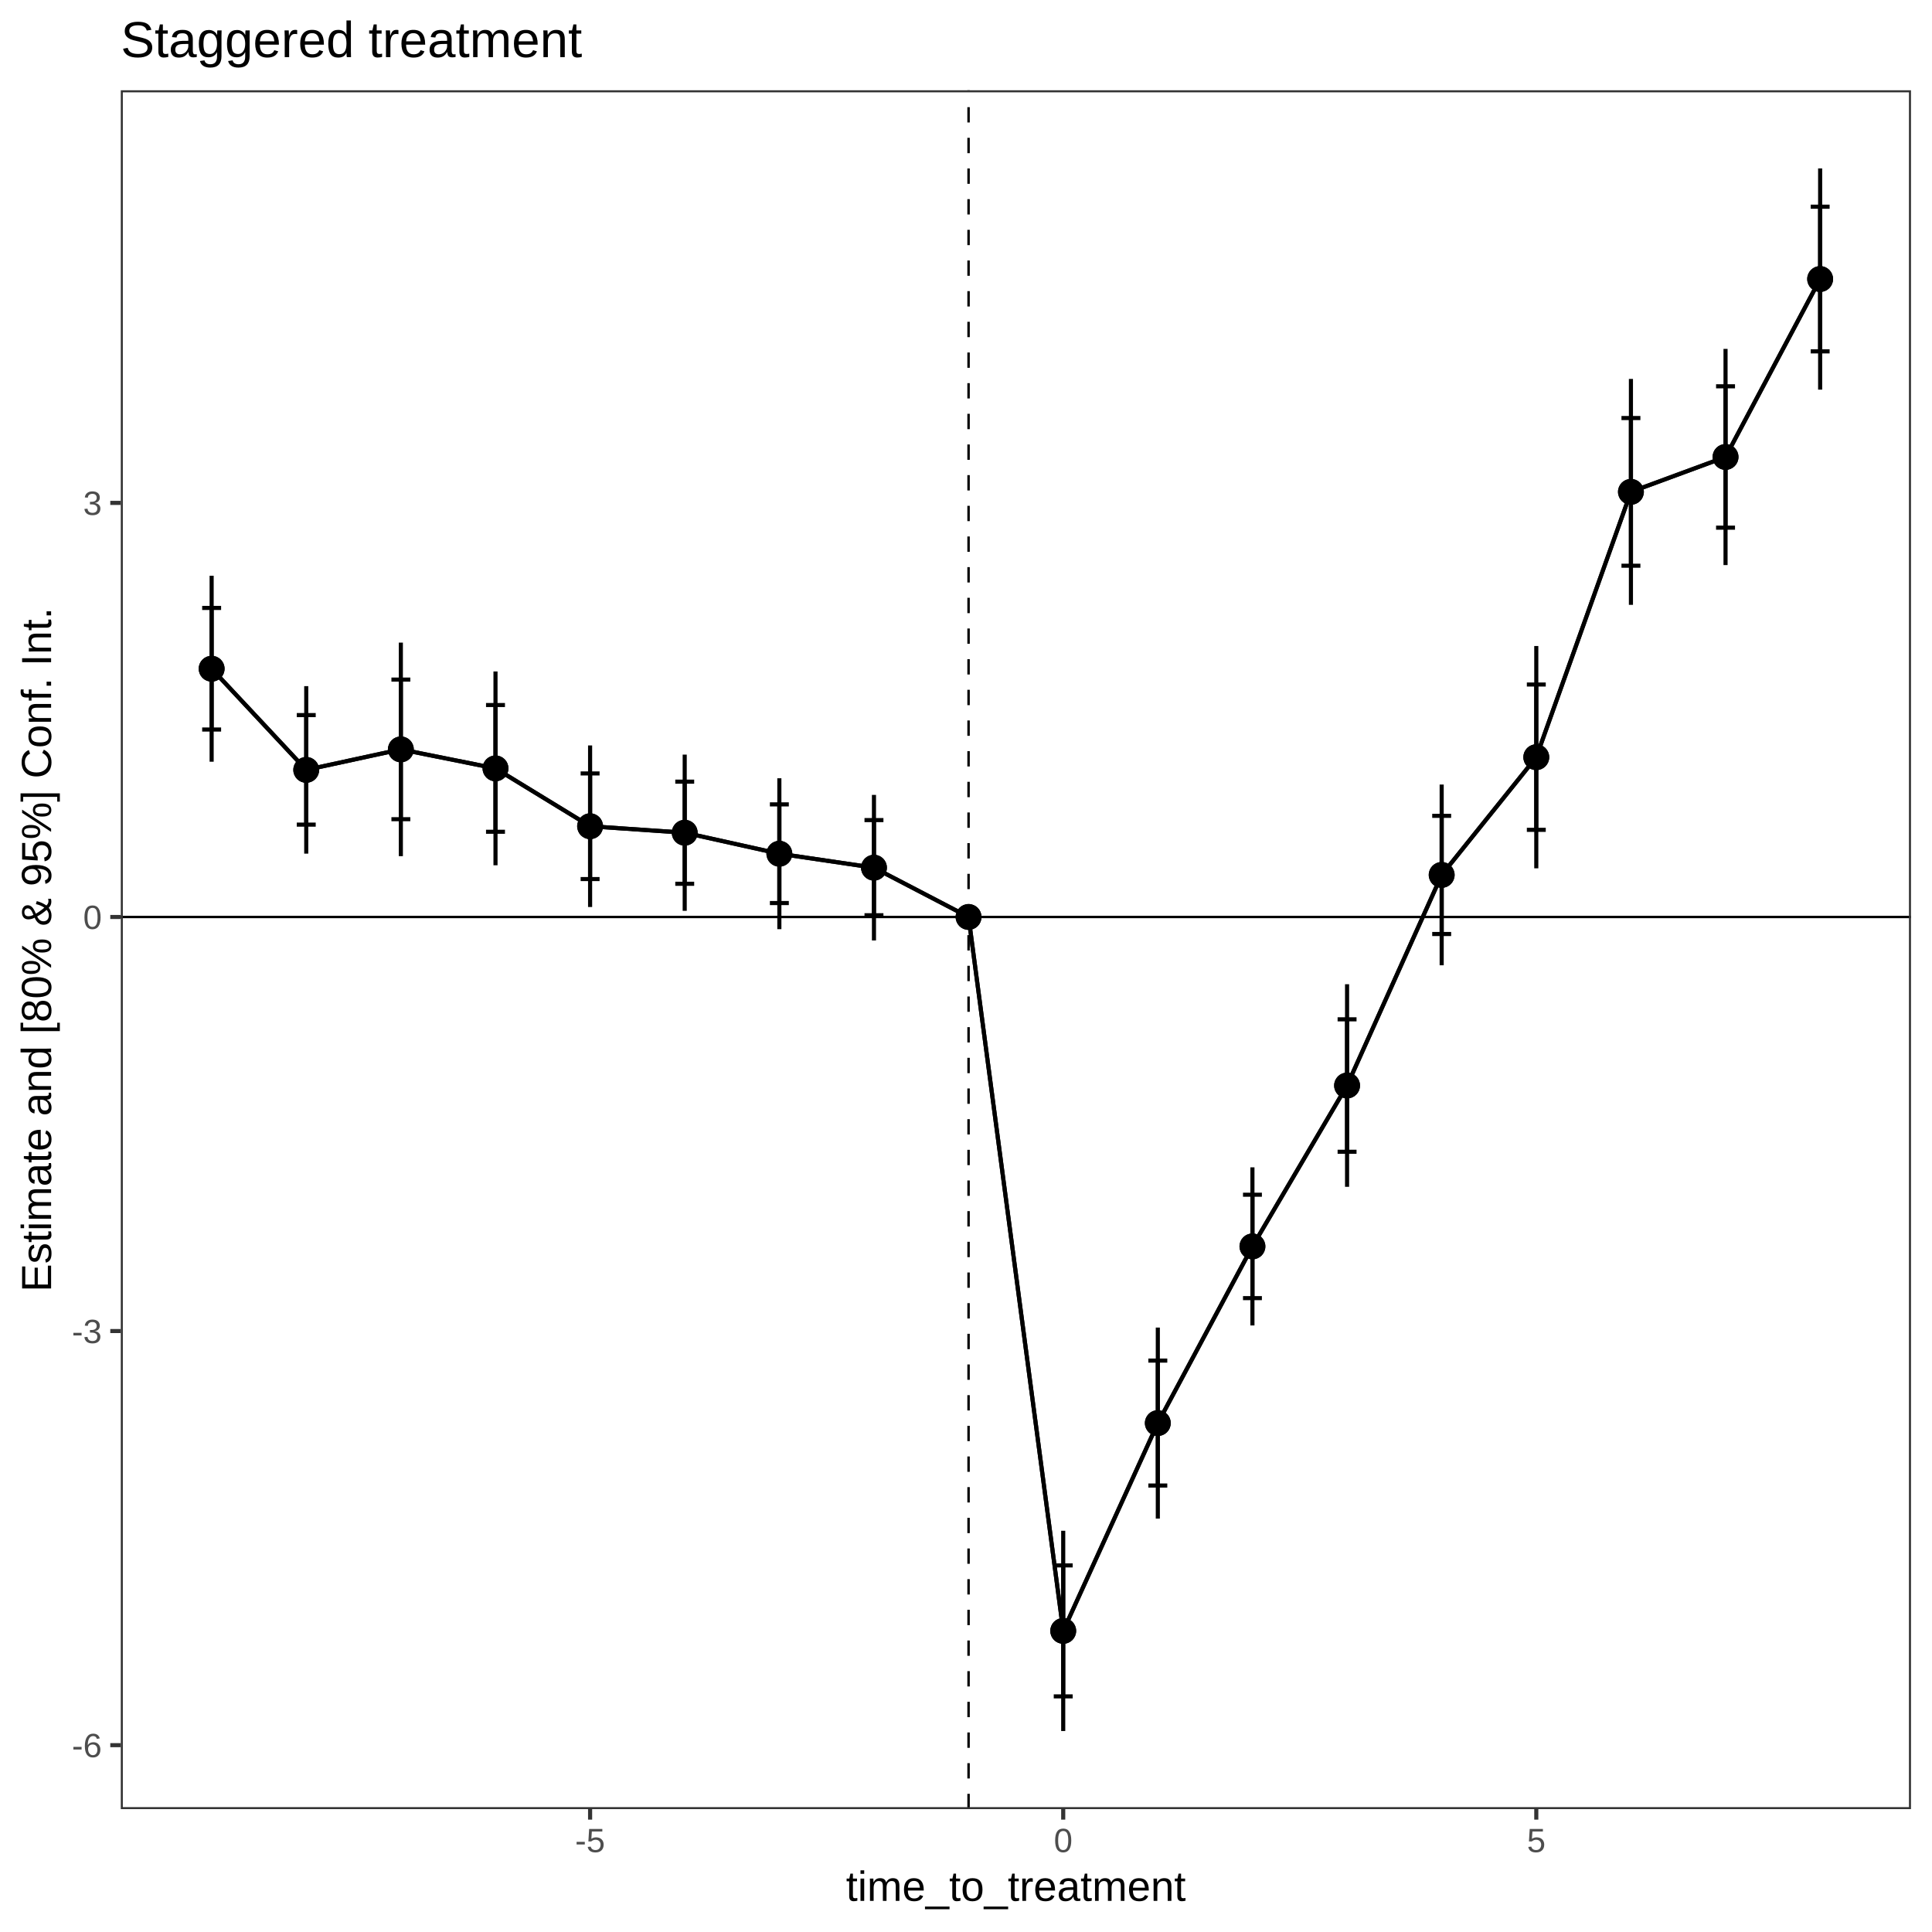
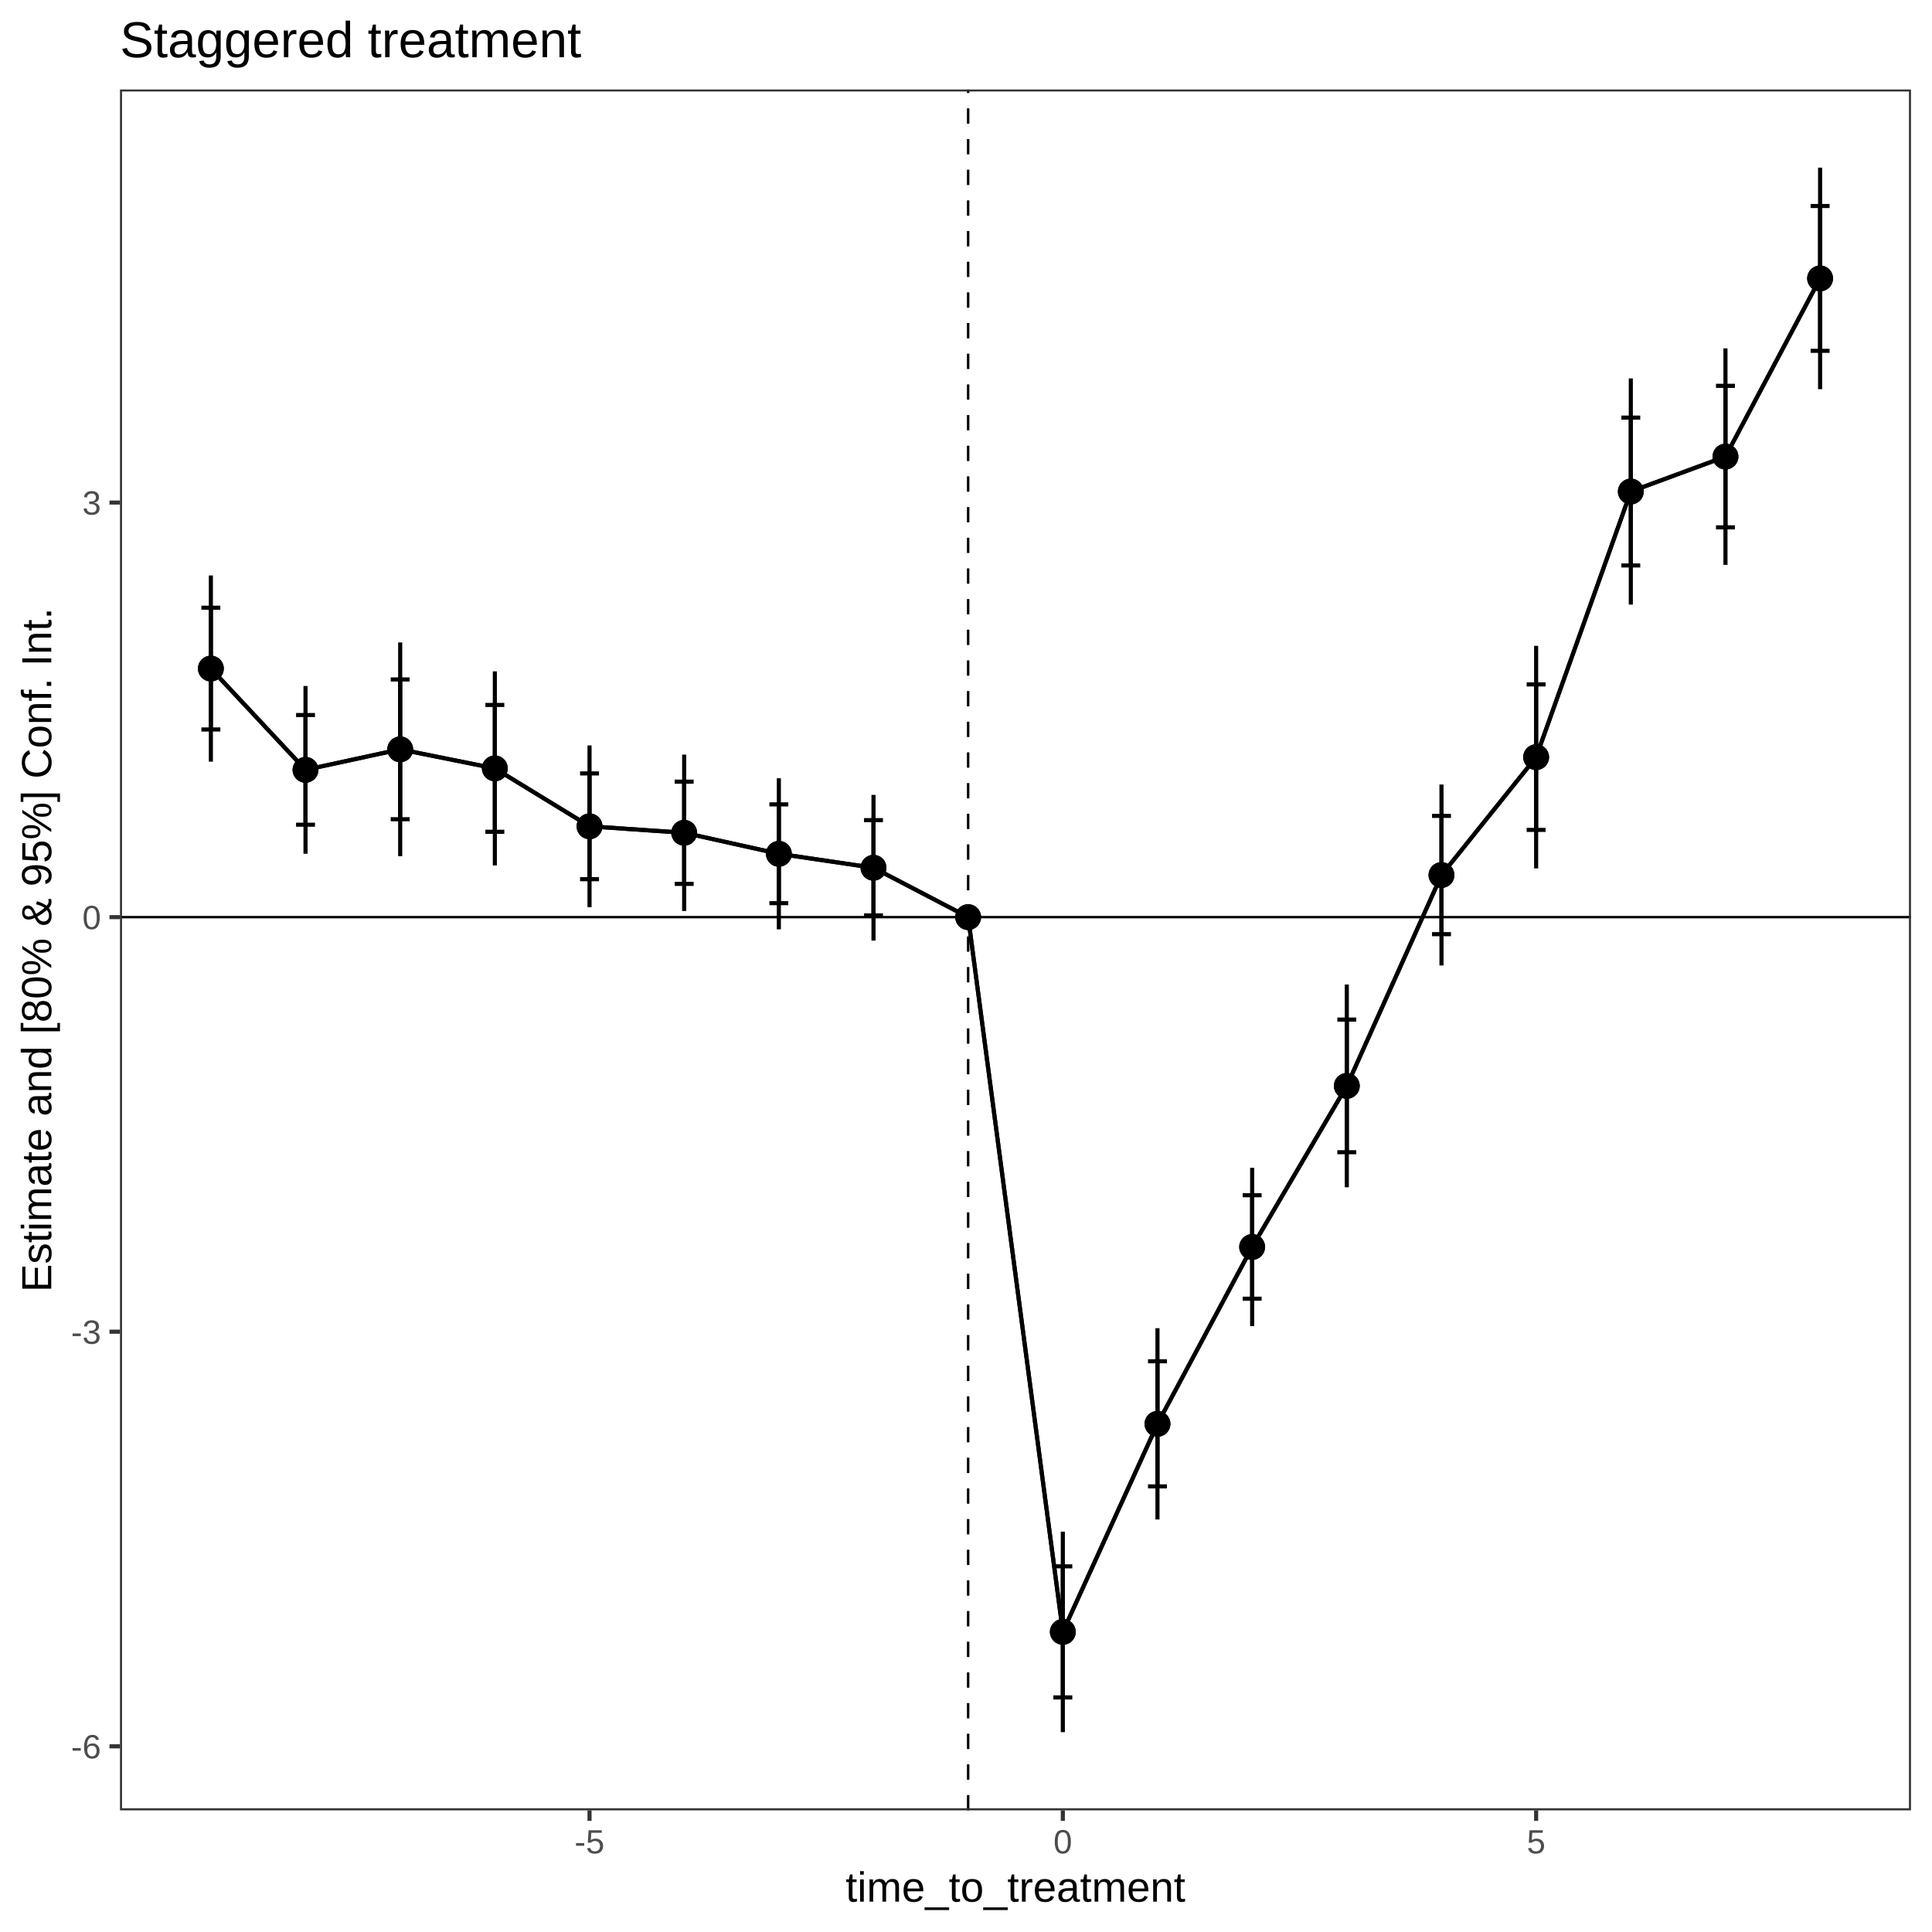
<svg xmlns="http://www.w3.org/2000/svg" class="svglite" width="504.00pt" height="504.00pt" viewBox="0 0 504.00 504.00">
  <defs>
    <style type="text/css">
    .svglite line, .svglite polyline, .svglite polygon, .svglite path, .svglite rect, .svglite circle {
      fill: none;
      stroke: #000000;
      stroke-linecap: round;
      stroke-linejoin: round;
      stroke-miterlimit: 10.00;
    }
    .svglite text {
      white-space: pre;
    }
  </style>
  </defs>
  <rect width="100%" height="100%" style="stroke: none; fill: #FFFFFF;" />
  <defs>
    <clipPath id="cpMC4wMHw1MDQuMDB8MC4wMHw1MDQuMDA=">
      <rect x="0.00" y="0.00" width="504.00" height="504.00" />
    </clipPath>
  </defs>
  <g clip-path="url(#cpMC4wMHw1MDQuMDB8MC4wMHw1MDQuMDA=)">
-     <rect x="0" y="0.00" width="504.00" height="504.00" style="stroke-width: 1.07; stroke: #FFFFFF; fill: #FFFFFF;" />
+     <rect x="0.00" y="-0" width="504.00" height="504.00" style="stroke-width: 1.07; stroke: #FFFFFF; fill: #FFFFFF;" />
  </g>
  <defs>
-     <clipPath id="cpMzEuNTF8NDk4LjUyfDIzLjU1fDQ3MS45NQ==">
-       <rect x="31.51" y="23.55" width="467.01" height="448.40" />
+     <clipPath id="cpMzEuMzB8NDk4LjUyfDIzLjM0fDQ3Mi4yNw==">
+       <rect x="31.30" y="23.34" width="467.22" height="448.93" />
    </clipPath>
  </defs>
-   <g clip-path="url(#cpMzEuNTF8NDk4LjUyfDIzLjU1fDQ3MS45NQ==)">
-     <rect x="31.51" y="23.55" width="467.01" height="448.40" style="stroke-width: 1.07; stroke: none; fill: #FFFFFF;" />
-     <line x1="252.67" y1="471.95" x2="252.67" y2="23.55" style="stroke-width: 0.64; stroke-dasharray: 4.00,4.00; stroke-linecap: butt;" />
-     <line x1="31.51" y1="239.21" x2="498.52" y2="239.21" style="stroke-width: 0.64; stroke-linecap: butt;" />
-     <line x1="55.21" y1="198.71" x2="55.21" y2="150.19" style="stroke-width: 1.07; stroke-linecap: butt;" />
-     <line x1="79.89" y1="222.69" x2="79.89" y2="178.99" style="stroke-width: 1.07; stroke-linecap: butt;" />
-     <line x1="104.57" y1="223.34" x2="104.57" y2="167.64" style="stroke-width: 1.07; stroke-linecap: butt;" />
-     <line x1="129.26" y1="225.73" x2="129.26" y2="175.17" style="stroke-width: 1.07; stroke-linecap: butt;" />
-     <line x1="153.94" y1="236.61" x2="153.94" y2="194.47" style="stroke-width: 1.07; stroke-linecap: butt;" />
-     <line x1="178.62" y1="237.60" x2="178.62" y2="196.86" style="stroke-width: 1.07; stroke-linecap: butt;" />
-     <line x1="203.31" y1="242.39" x2="203.31" y2="203.02" style="stroke-width: 1.07; stroke-linecap: butt;" />
-     <line x1="227.99" y1="245.33" x2="227.99" y2="207.36" style="stroke-width: 1.07; stroke-linecap: butt;" />
-     <line x1="252.67" y1="239.21" x2="252.67" y2="239.21" style="stroke-width: 1.07; stroke-linecap: butt;" />
-     <line x1="277.36" y1="451.57" x2="277.36" y2="399.33" style="stroke-width: 1.07; stroke-linecap: butt;" />
-     <line x1="302.04" y1="396.16" x2="302.04" y2="346.32" style="stroke-width: 1.07; stroke-linecap: butt;" />
-     <line x1="326.72" y1="345.77" x2="326.72" y2="304.53" style="stroke-width: 1.07; stroke-linecap: butt;" />
-     <line x1="351.41" y1="309.61" x2="351.41" y2="256.76" style="stroke-width: 1.07; stroke-linecap: butt;" />
-     <line x1="376.09" y1="251.81" x2="376.09" y2="204.67" style="stroke-width: 1.07; stroke-linecap: butt;" />
-     <line x1="400.77" y1="226.52" x2="400.77" y2="168.53" style="stroke-width: 1.07; stroke-linecap: butt;" />
-     <line x1="425.46" y1="157.78" x2="425.46" y2="98.85" style="stroke-width: 1.07; stroke-linecap: butt;" />
-     <line x1="450.14" y1="147.41" x2="450.14" y2="91.01" style="stroke-width: 1.07; stroke-linecap: butt;" />
-     <line x1="474.82" y1="101.64" x2="474.82" y2="43.93" style="stroke-width: 1.07; stroke-linecap: butt;" />
-     <polyline points="52.74,158.59 57.68,158.59 " style="stroke-width: 1.07; stroke-linecap: butt;" />
-     <polyline points="55.21,158.59 55.21,190.31 " style="stroke-width: 1.07; stroke-linecap: butt;" />
-     <polyline points="52.74,190.31 57.68,190.31 " style="stroke-width: 1.07; stroke-linecap: butt;" />
-     <polyline points="77.42,186.55 82.36,186.55 " style="stroke-width: 1.07; stroke-linecap: butt;" />
-     <polyline points="79.89,186.55 79.89,215.12 " style="stroke-width: 1.07; stroke-linecap: butt;" />
-     <polyline points="77.42,215.12 82.36,215.12 " style="stroke-width: 1.07; stroke-linecap: butt;" />
-     <polyline points="102.11,177.28 107.04,177.28 " style="stroke-width: 1.07; stroke-linecap: butt;" />
-     <polyline points="104.57,177.28 104.57,213.70 " style="stroke-width: 1.07; stroke-linecap: butt;" />
-     <polyline points="102.11,213.70 107.04,213.70 " style="stroke-width: 1.07; stroke-linecap: butt;" />
-     <polyline points="126.79,183.92 131.73,183.92 " style="stroke-width: 1.07; stroke-linecap: butt;" />
-     <polyline points="129.26,183.92 129.26,216.98 " style="stroke-width: 1.07; stroke-linecap: butt;" />
-     <polyline points="126.79,216.98 131.73,216.98 " style="stroke-width: 1.07; stroke-linecap: butt;" />
-     <polyline points="151.47,201.77 156.41,201.77 " style="stroke-width: 1.07; stroke-linecap: butt;" />
-     <polyline points="153.94,201.77 153.94,229.32 " style="stroke-width: 1.07; stroke-linecap: butt;" />
-     <polyline points="151.47,229.32 156.41,229.32 " style="stroke-width: 1.07; stroke-linecap: butt;" />
-     <polyline points="176.16,203.91 181.09,203.91 " style="stroke-width: 1.07; stroke-linecap: butt;" />
-     <polyline points="178.62,203.91 178.62,230.55 " style="stroke-width: 1.07; stroke-linecap: butt;" />
-     <polyline points="176.16,230.55 181.09,230.55 " style="stroke-width: 1.07; stroke-linecap: butt;" />
-     <polyline points="200.84,209.84 205.78,209.84 " style="stroke-width: 1.07; stroke-linecap: butt;" />
-     <polyline points="203.31,209.84 203.31,235.58 " style="stroke-width: 1.07; stroke-linecap: butt;" />
-     <polyline points="200.84,235.58 205.78,235.58 " style="stroke-width: 1.07; stroke-linecap: butt;" />
-     <polyline points="225.52,213.94 230.46,213.94 " style="stroke-width: 1.07; stroke-linecap: butt;" />
-     <polyline points="227.99,213.94 227.99,238.76 " style="stroke-width: 1.07; stroke-linecap: butt;" />
-     <polyline points="225.52,238.76 230.46,238.76 " style="stroke-width: 1.07; stroke-linecap: butt;" />
-     <polyline points="250.21,239.21 255.14,239.21 " style="stroke-width: 1.07; stroke-linecap: butt;" />
-     <polyline points="252.67,239.21 252.67,239.21 " style="stroke-width: 1.07; stroke-linecap: butt;" />
-     <polyline points="250.21,239.21 255.14,239.21 " style="stroke-width: 1.07; stroke-linecap: butt;" />
-     <polyline points="274.89,408.37 279.83,408.37 " style="stroke-width: 1.07; stroke-linecap: butt;" />
-     <polyline points="277.36,408.37 277.36,442.53 " style="stroke-width: 1.07; stroke-linecap: butt;" />
-     <polyline points="274.89,442.53 279.83,442.53 " style="stroke-width: 1.07; stroke-linecap: butt;" />
-     <polyline points="299.57,354.94 304.51,354.94 " style="stroke-width: 1.07; stroke-linecap: butt;" />
-     <polyline points="302.04,354.94 302.04,387.53 " style="stroke-width: 1.07; stroke-linecap: butt;" />
-     <polyline points="299.57,387.53 304.51,387.53 " style="stroke-width: 1.07; stroke-linecap: butt;" />
-     <polyline points="324.26,311.67 329.19,311.67 " style="stroke-width: 1.07; stroke-linecap: butt;" />
-     <polyline points="326.72,311.67 326.72,338.64 " style="stroke-width: 1.07; stroke-linecap: butt;" />
-     <polyline points="324.26,338.64 329.19,338.64 " style="stroke-width: 1.07; stroke-linecap: butt;" />
-     <polyline points="348.94,265.91 353.88,265.91 " style="stroke-width: 1.07; stroke-linecap: butt;" />
-     <polyline points="351.41,265.91 351.41,300.46 " style="stroke-width: 1.07; stroke-linecap: butt;" />
-     <polyline points="348.94,300.46 353.88,300.46 " style="stroke-width: 1.07; stroke-linecap: butt;" />
-     <polyline points="373.62,212.83 378.56,212.83 " style="stroke-width: 1.07; stroke-linecap: butt;" />
-     <polyline points="376.09,212.83 376.09,243.65 " style="stroke-width: 1.07; stroke-linecap: butt;" />
-     <polyline points="373.62,243.65 378.56,243.65 " style="stroke-width: 1.07; stroke-linecap: butt;" />
-     <polyline points="398.31,178.57 403.24,178.57 " style="stroke-width: 1.07; stroke-linecap: butt;" />
-     <polyline points="400.77,178.57 400.77,216.48 " style="stroke-width: 1.07; stroke-linecap: butt;" />
-     <polyline points="398.31,216.48 403.24,216.48 " style="stroke-width: 1.07; stroke-linecap: butt;" />
-     <polyline points="422.99,109.05 427.93,109.05 " style="stroke-width: 1.07; stroke-linecap: butt;" />
-     <polyline points="425.46,109.05 425.46,147.58 " style="stroke-width: 1.07; stroke-linecap: butt;" />
-     <polyline points="422.99,147.58 427.93,147.58 " style="stroke-width: 1.07; stroke-linecap: butt;" />
-     <polyline points="447.67,100.77 452.61,100.77 " style="stroke-width: 1.07; stroke-linecap: butt;" />
-     <polyline points="450.14,100.77 450.14,137.65 " style="stroke-width: 1.07; stroke-linecap: butt;" />
-     <polyline points="447.67,137.65 452.61,137.65 " style="stroke-width: 1.07; stroke-linecap: butt;" />
-     <polyline points="472.36,53.92 477.29,53.92 " style="stroke-width: 1.07; stroke-linecap: butt;" />
-     <polyline points="474.82,53.92 474.82,91.66 " style="stroke-width: 1.07; stroke-linecap: butt;" />
-     <polyline points="472.36,91.66 477.29,91.66 " style="stroke-width: 1.07; stroke-linecap: butt;" />
-     <polyline points="55.21,174.45 79.89,200.84 104.57,195.49 129.26,200.45 153.94,215.54 178.62,217.23 203.31,222.71 227.99,226.35 252.67,239.21 277.36,425.45 302.04,371.24 326.72,325.15 351.41,283.18 376.09,228.24 400.77,197.53 425.46,128.31 450.14,119.21 474.82,72.79 " style="stroke-width: 1.07; stroke-linecap: butt;" />
-     <polyline points="55.21,174.45 79.89,200.84 104.57,195.49 129.26,200.45 153.94,215.54 178.62,217.23 203.31,222.71 227.99,226.35 252.67,239.21 277.36,425.45 302.04,371.24 326.72,325.15 351.41,283.18 376.09,228.24 400.77,197.53 425.46,128.31 450.14,119.21 474.82,72.79 " style="stroke-width: 1.07; stroke-linecap: butt;" />
-     <circle cx="55.21" cy="174.45" r="3.02" style="stroke-width: 0.71; fill: #000000;" />
-     <circle cx="79.89" cy="200.84" r="3.02" style="stroke-width: 0.71; fill: #000000;" />
-     <circle cx="104.57" cy="195.49" r="3.02" style="stroke-width: 0.71; fill: #000000;" />
-     <circle cx="129.26" cy="200.45" r="3.02" style="stroke-width: 0.71; fill: #000000;" />
-     <circle cx="153.94" cy="215.54" r="3.02" style="stroke-width: 0.71; fill: #000000;" />
-     <circle cx="178.62" cy="217.23" r="3.02" style="stroke-width: 0.71; fill: #000000;" />
-     <circle cx="203.31" cy="222.71" r="3.02" style="stroke-width: 0.71; fill: #000000;" />
-     <circle cx="227.99" cy="226.35" r="3.02" style="stroke-width: 0.71; fill: #000000;" />
-     <circle cx="252.67" cy="239.21" r="3.02" style="stroke-width: 0.71; fill: #000000;" />
-     <circle cx="277.36" cy="425.45" r="3.02" style="stroke-width: 0.71; fill: #000000;" />
-     <circle cx="302.04" cy="371.24" r="3.02" style="stroke-width: 0.71; fill: #000000;" />
-     <circle cx="326.72" cy="325.15" r="3.02" style="stroke-width: 0.71; fill: #000000;" />
-     <circle cx="351.41" cy="283.18" r="3.02" style="stroke-width: 0.71; fill: #000000;" />
-     <circle cx="376.09" cy="228.24" r="3.02" style="stroke-width: 0.71; fill: #000000;" />
-     <circle cx="400.77" cy="197.53" r="3.02" style="stroke-width: 0.71; fill: #000000;" />
-     <circle cx="425.46" cy="128.31" r="3.02" style="stroke-width: 0.71; fill: #000000;" />
-     <circle cx="450.14" cy="119.21" r="3.02" style="stroke-width: 0.71; fill: #000000;" />
-     <circle cx="474.82" cy="72.79" r="3.02" style="stroke-width: 0.71; fill: #000000;" />
-     <circle cx="55.21" cy="174.45" r="3.02" style="stroke-width: 0.71; fill: #000000;" />
-     <circle cx="79.89" cy="200.84" r="3.02" style="stroke-width: 0.71; fill: #000000;" />
-     <circle cx="104.57" cy="195.49" r="3.02" style="stroke-width: 0.71; fill: #000000;" />
-     <circle cx="129.26" cy="200.45" r="3.02" style="stroke-width: 0.71; fill: #000000;" />
-     <circle cx="153.94" cy="215.54" r="3.02" style="stroke-width: 0.71; fill: #000000;" />
-     <circle cx="178.62" cy="217.23" r="3.02" style="stroke-width: 0.71; fill: #000000;" />
-     <circle cx="203.31" cy="222.71" r="3.02" style="stroke-width: 0.71; fill: #000000;" />
-     <circle cx="227.99" cy="226.35" r="3.02" style="stroke-width: 0.71; fill: #000000;" />
-     <circle cx="252.67" cy="239.21" r="3.02" style="stroke-width: 0.71; fill: #000000;" />
-     <circle cx="277.36" cy="425.45" r="3.02" style="stroke-width: 0.71; fill: #000000;" />
-     <circle cx="302.04" cy="371.24" r="3.02" style="stroke-width: 0.71; fill: #000000;" />
-     <circle cx="326.72" cy="325.15" r="3.02" style="stroke-width: 0.71; fill: #000000;" />
-     <circle cx="351.41" cy="283.18" r="3.02" style="stroke-width: 0.71; fill: #000000;" />
-     <circle cx="376.09" cy="228.24" r="3.02" style="stroke-width: 0.71; fill: #000000;" />
-     <circle cx="400.77" cy="197.53" r="3.02" style="stroke-width: 0.71; fill: #000000;" />
-     <circle cx="425.46" cy="128.31" r="3.02" style="stroke-width: 0.71; fill: #000000;" />
-     <circle cx="450.14" cy="119.21" r="3.02" style="stroke-width: 0.71; fill: #000000;" />
-     <circle cx="474.82" cy="72.79" r="3.02" style="stroke-width: 0.71; fill: #000000;" />
-     <rect x="31.51" y="23.55" width="467.01" height="448.40" style="stroke-width: 1.07; stroke: #333333;" />
+   <g clip-path="url(#cpMzEuMzB8NDk4LjUyfDIzLjM0fDQ3Mi4yNw==)">
+     <rect x="31.30" y="23.34" width="467.22" height="448.93" style="stroke-width: 1.07; stroke: none; fill: #FFFFFF;" />
+     <line x1="252.56" y1="472.27" x2="252.56" y2="23.34" style="stroke-width: 0.64; stroke-dasharray: 4.00,4.00; stroke-linecap: butt;" />
+     <line x1="31.30" y1="239.25" x2="498.52" y2="239.25" style="stroke-width: 0.64; stroke-linecap: butt;" />
+     <line x1="55.01" y1="198.70" x2="55.01" y2="150.12" style="stroke-width: 1.07; stroke-linecap: butt;" />
+     <line x1="79.70" y1="222.71" x2="79.70" y2="178.95" style="stroke-width: 1.07; stroke-linecap: butt;" />
+     <line x1="104.40" y1="223.36" x2="104.40" y2="167.59" style="stroke-width: 1.07; stroke-linecap: butt;" />
+     <line x1="129.09" y1="225.76" x2="129.09" y2="175.14" style="stroke-width: 1.07; stroke-linecap: butt;" />
+     <line x1="153.79" y1="236.65" x2="153.79" y2="194.46" style="stroke-width: 1.07; stroke-linecap: butt;" />
+     <line x1="178.48" y1="237.64" x2="178.48" y2="196.85" style="stroke-width: 1.07; stroke-linecap: butt;" />
+     <line x1="203.18" y1="242.43" x2="203.18" y2="203.02" style="stroke-width: 1.07; stroke-linecap: butt;" />
+     <line x1="227.87" y1="245.38" x2="227.87" y2="207.37" style="stroke-width: 1.07; stroke-linecap: butt;" />
+     <line x1="252.56" y1="239.25" x2="252.56" y2="239.25" style="stroke-width: 1.07; stroke-linecap: butt;" />
+     <line x1="277.26" y1="451.86" x2="277.26" y2="399.56" style="stroke-width: 1.07; stroke-linecap: butt;" />
+     <line x1="301.95" y1="396.39" x2="301.95" y2="346.49" style="stroke-width: 1.07; stroke-linecap: butt;" />
+     <line x1="326.65" y1="345.94" x2="326.65" y2="304.65" style="stroke-width: 1.07; stroke-linecap: butt;" />
+     <line x1="351.34" y1="309.73" x2="351.34" y2="256.82" style="stroke-width: 1.07; stroke-linecap: butt;" />
+     <line x1="376.04" y1="251.86" x2="376.04" y2="204.67" style="stroke-width: 1.07; stroke-linecap: butt;" />
+     <line x1="400.73" y1="226.54" x2="400.73" y2="168.49" style="stroke-width: 1.07; stroke-linecap: butt;" />
+     <line x1="425.43" y1="157.72" x2="425.43" y2="98.72" style="stroke-width: 1.07; stroke-linecap: butt;" />
+     <line x1="450.12" y1="147.35" x2="450.12" y2="90.88" style="stroke-width: 1.07; stroke-linecap: butt;" />
+     <line x1="474.81" y1="101.52" x2="474.81" y2="43.74" style="stroke-width: 1.07; stroke-linecap: butt;" />
+     <polyline points="52.54,158.53 57.48,158.53 " style="stroke-width: 1.07; stroke-linecap: butt;" />
+     <polyline points="55.01,158.53 55.01,190.30 " style="stroke-width: 1.07; stroke-linecap: butt;" />
+     <polyline points="52.54,190.30 57.48,190.30 " style="stroke-width: 1.07; stroke-linecap: butt;" />
+     <polyline points="77.23,186.53 82.17,186.53 " style="stroke-width: 1.07; stroke-linecap: butt;" />
+     <polyline points="79.70,186.53 79.70,215.14 " style="stroke-width: 1.07; stroke-linecap: butt;" />
+     <polyline points="77.23,215.14 82.17,215.14 " style="stroke-width: 1.07; stroke-linecap: butt;" />
+     <polyline points="101.93,177.25 106.87,177.25 " style="stroke-width: 1.07; stroke-linecap: butt;" />
+     <polyline points="104.40,177.25 104.40,213.71 " style="stroke-width: 1.07; stroke-linecap: butt;" />
+     <polyline points="101.93,213.71 106.87,213.71 " style="stroke-width: 1.07; stroke-linecap: butt;" />
+     <polyline points="126.62,183.90 131.56,183.90 " style="stroke-width: 1.07; stroke-linecap: butt;" />
+     <polyline points="129.09,183.90 129.09,216.99 " style="stroke-width: 1.07; stroke-linecap: butt;" />
+     <polyline points="126.62,216.99 131.56,216.99 " style="stroke-width: 1.07; stroke-linecap: butt;" />
+     <polyline points="151.32,201.76 156.26,201.76 " style="stroke-width: 1.07; stroke-linecap: butt;" />
+     <polyline points="153.79,201.76 153.79,229.35 " style="stroke-width: 1.07; stroke-linecap: butt;" />
+     <polyline points="151.32,229.35 156.26,229.35 " style="stroke-width: 1.07; stroke-linecap: butt;" />
+     <polyline points="176.01,203.91 180.95,203.91 " style="stroke-width: 1.07; stroke-linecap: butt;" />
+     <polyline points="178.48,203.91 178.48,230.58 " style="stroke-width: 1.07; stroke-linecap: butt;" />
+     <polyline points="176.01,230.58 180.95,230.58 " style="stroke-width: 1.07; stroke-linecap: butt;" />
+     <polyline points="200.71,209.84 205.64,209.84 " style="stroke-width: 1.07; stroke-linecap: butt;" />
+     <polyline points="203.18,209.84 203.18,235.61 " style="stroke-width: 1.07; stroke-linecap: butt;" />
+     <polyline points="200.71,235.61 205.64,235.61 " style="stroke-width: 1.07; stroke-linecap: butt;" />
+     <polyline points="225.40,213.95 230.34,213.95 " style="stroke-width: 1.07; stroke-linecap: butt;" />
+     <polyline points="227.87,213.95 227.87,238.80 " style="stroke-width: 1.07; stroke-linecap: butt;" />
+     <polyline points="225.40,238.80 230.34,238.80 " style="stroke-width: 1.07; stroke-linecap: butt;" />
+     <polyline points="250.09,239.25 255.03,239.25 " style="stroke-width: 1.07; stroke-linecap: butt;" />
+     <polyline points="252.56,239.25 252.56,239.25 " style="stroke-width: 1.07; stroke-linecap: butt;" />
+     <polyline points="250.09,239.25 255.03,239.25 " style="stroke-width: 1.07; stroke-linecap: butt;" />
+     <polyline points="274.79,408.61 279.73,408.61 " style="stroke-width: 1.07; stroke-linecap: butt;" />
+     <polyline points="277.26,408.61 277.26,442.81 " style="stroke-width: 1.07; stroke-linecap: butt;" />
+     <polyline points="274.79,442.81 279.73,442.81 " style="stroke-width: 1.07; stroke-linecap: butt;" />
+     <polyline points="299.48,355.12 304.42,355.12 " style="stroke-width: 1.07; stroke-linecap: butt;" />
+     <polyline points="301.95,355.12 301.95,387.75 " style="stroke-width: 1.07; stroke-linecap: butt;" />
+     <polyline points="299.48,387.75 304.42,387.75 " style="stroke-width: 1.07; stroke-linecap: butt;" />
+     <polyline points="324.18,311.80 329.12,311.80 " style="stroke-width: 1.07; stroke-linecap: butt;" />
+     <polyline points="326.65,311.80 326.65,338.79 " style="stroke-width: 1.07; stroke-linecap: butt;" />
+     <polyline points="324.18,338.79 329.12,338.79 " style="stroke-width: 1.07; stroke-linecap: butt;" />
+     <polyline points="348.87,265.98 353.81,265.98 " style="stroke-width: 1.07; stroke-linecap: butt;" />
+     <polyline points="351.34,265.98 351.34,300.58 " style="stroke-width: 1.07; stroke-linecap: butt;" />
+     <polyline points="348.87,300.58 353.81,300.58 " style="stroke-width: 1.07; stroke-linecap: butt;" />
+     <polyline points="373.57,212.84 378.51,212.84 " style="stroke-width: 1.07; stroke-linecap: butt;" />
+     <polyline points="376.04,212.84 376.04,243.69 " style="stroke-width: 1.07; stroke-linecap: butt;" />
+     <polyline points="373.57,243.69 378.51,243.69 " style="stroke-width: 1.07; stroke-linecap: butt;" />
+     <polyline points="398.26,178.54 403.20,178.54 " style="stroke-width: 1.07; stroke-linecap: butt;" />
+     <polyline points="400.73,178.54 400.73,216.50 " style="stroke-width: 1.07; stroke-linecap: butt;" />
+     <polyline points="398.26,216.50 403.20,216.50 " style="stroke-width: 1.07; stroke-linecap: butt;" />
+     <polyline points="422.96,108.94 427.89,108.94 " style="stroke-width: 1.07; stroke-linecap: butt;" />
+     <polyline points="425.43,108.94 425.43,147.51 " style="stroke-width: 1.07; stroke-linecap: butt;" />
+     <polyline points="422.96,147.51 427.89,147.51 " style="stroke-width: 1.07; stroke-linecap: butt;" />
+     <polyline points="447.65,100.65 452.59,100.65 " style="stroke-width: 1.07; stroke-linecap: butt;" />
+     <polyline points="450.12,100.65 450.12,137.57 " style="stroke-width: 1.07; stroke-linecap: butt;" />
+     <polyline points="447.65,137.57 452.59,137.57 " style="stroke-width: 1.07; stroke-linecap: butt;" />
+     <polyline points="472.34,53.74 477.28,53.74 " style="stroke-width: 1.07; stroke-linecap: butt;" />
+     <polyline points="474.81,53.74 474.81,91.52 " style="stroke-width: 1.07; stroke-linecap: butt;" />
+     <polyline points="472.34,91.52 477.28,91.52 " style="stroke-width: 1.07; stroke-linecap: butt;" />
+     <polyline points="55.01,174.41 79.70,200.83 104.40,195.48 129.09,200.45 153.79,215.56 178.48,217.25 203.18,222.73 227.87,226.37 252.56,239.25 277.26,425.71 301.95,371.44 326.65,325.30 351.34,283.28 376.04,228.27 400.73,197.52 425.43,128.22 450.12,119.11 474.81,72.63 " style="stroke-width: 1.07; stroke-linecap: butt;" />
+     <polyline points="55.01,174.41 79.70,200.83 104.40,195.48 129.09,200.45 153.79,215.56 178.48,217.25 203.18,222.73 227.87,226.37 252.56,239.25 277.26,425.71 301.95,371.44 326.65,325.30 351.34,283.28 376.04,228.27 400.73,197.52 425.43,128.22 450.12,119.11 474.81,72.63 " style="stroke-width: 1.07; stroke-linecap: butt;" />
+     <circle cx="55.01" cy="174.41" r="3.02" style="stroke-width: 0.71; fill: #000000;" />
+     <circle cx="79.70" cy="200.83" r="3.02" style="stroke-width: 0.71; fill: #000000;" />
+     <circle cx="104.40" cy="195.48" r="3.02" style="stroke-width: 0.71; fill: #000000;" />
+     <circle cx="129.09" cy="200.45" r="3.02" style="stroke-width: 0.71; fill: #000000;" />
+     <circle cx="153.79" cy="215.56" r="3.02" style="stroke-width: 0.71; fill: #000000;" />
+     <circle cx="178.48" cy="217.25" r="3.02" style="stroke-width: 0.71; fill: #000000;" />
+     <circle cx="203.18" cy="222.73" r="3.02" style="stroke-width: 0.71; fill: #000000;" />
+     <circle cx="227.87" cy="226.37" r="3.02" style="stroke-width: 0.71; fill: #000000;" />
+     <circle cx="252.56" cy="239.25" r="3.02" style="stroke-width: 0.71; fill: #000000;" />
+     <circle cx="277.26" cy="425.71" r="3.02" style="stroke-width: 0.71; fill: #000000;" />
+     <circle cx="301.95" cy="371.44" r="3.02" style="stroke-width: 0.71; fill: #000000;" />
+     <circle cx="326.65" cy="325.30" r="3.02" style="stroke-width: 0.71; fill: #000000;" />
+     <circle cx="351.34" cy="283.28" r="3.02" style="stroke-width: 0.71; fill: #000000;" />
+     <circle cx="376.04" cy="228.27" r="3.02" style="stroke-width: 0.71; fill: #000000;" />
+     <circle cx="400.73" cy="197.52" r="3.02" style="stroke-width: 0.71; fill: #000000;" />
+     <circle cx="425.43" cy="128.22" r="3.02" style="stroke-width: 0.71; fill: #000000;" />
+     <circle cx="450.12" cy="119.11" r="3.02" style="stroke-width: 0.71; fill: #000000;" />
+     <circle cx="474.81" cy="72.63" r="3.02" style="stroke-width: 0.71; fill: #000000;" />
+     <circle cx="55.01" cy="174.41" r="3.02" style="stroke-width: 0.71; fill: #000000;" />
+     <circle cx="79.70" cy="200.83" r="3.02" style="stroke-width: 0.71; fill: #000000;" />
+     <circle cx="104.40" cy="195.48" r="3.02" style="stroke-width: 0.71; fill: #000000;" />
+     <circle cx="129.09" cy="200.45" r="3.02" style="stroke-width: 0.71; fill: #000000;" />
+     <circle cx="153.79" cy="215.56" r="3.02" style="stroke-width: 0.71; fill: #000000;" />
+     <circle cx="178.48" cy="217.25" r="3.02" style="stroke-width: 0.71; fill: #000000;" />
+     <circle cx="203.18" cy="222.73" r="3.02" style="stroke-width: 0.71; fill: #000000;" />
+     <circle cx="227.87" cy="226.37" r="3.02" style="stroke-width: 0.71; fill: #000000;" />
+     <circle cx="252.56" cy="239.25" r="3.02" style="stroke-width: 0.71; fill: #000000;" />
+     <circle cx="277.26" cy="425.71" r="3.02" style="stroke-width: 0.71; fill: #000000;" />
+     <circle cx="301.95" cy="371.44" r="3.02" style="stroke-width: 0.71; fill: #000000;" />
+     <circle cx="326.65" cy="325.30" r="3.02" style="stroke-width: 0.71; fill: #000000;" />
+     <circle cx="351.34" cy="283.28" r="3.02" style="stroke-width: 0.71; fill: #000000;" />
+     <circle cx="376.04" cy="228.27" r="3.02" style="stroke-width: 0.71; fill: #000000;" />
+     <circle cx="400.73" cy="197.52" r="3.02" style="stroke-width: 0.71; fill: #000000;" />
+     <circle cx="425.43" cy="128.22" r="3.02" style="stroke-width: 0.71; fill: #000000;" />
+     <circle cx="450.12" cy="119.11" r="3.02" style="stroke-width: 0.71; fill: #000000;" />
+     <circle cx="474.81" cy="72.63" r="3.02" style="stroke-width: 0.71; fill: #000000;" />
+     <rect x="31.30" y="23.34" width="467.22" height="448.93" style="stroke-width: 1.07; stroke: #333333;" />
  </g>
  <g clip-path="url(#cpMC4wMHw1MDQuMDB8MC4wMHw1MDQuMDA=)">
-     <text x="26.58" y="458.40" text-anchor="end" style="font-size: 8.80px;fill: #4D4D4D; font-family: &quot;Arial&quot;;" textLength="7.86px" lengthAdjust="spacingAndGlyphs">-6</text>
-     <text x="26.58" y="350.38" text-anchor="end" style="font-size: 8.80px;fill: #4D4D4D; font-family: &quot;Arial&quot;;" textLength="7.86px" lengthAdjust="spacingAndGlyphs">-3</text>
-     <text x="26.58" y="242.35" text-anchor="end" style="font-size: 8.80px;fill: #4D4D4D; font-family: &quot;Arial&quot;;" textLength="5.03px" lengthAdjust="spacingAndGlyphs">0</text>
-     <text x="26.58" y="134.33" text-anchor="end" style="font-size: 8.80px;fill: #4D4D4D; font-family: &quot;Arial&quot;;" textLength="5.03px" lengthAdjust="spacingAndGlyphs">3</text>
-     <polyline points="28.77,455.26 31.51,455.26 " style="stroke-width: 1.07; stroke: #333333; stroke-linecap: butt;" />
-     <polyline points="28.77,347.23 31.51,347.23 " style="stroke-width: 1.07; stroke: #333333; stroke-linecap: butt;" />
-     <polyline points="28.77,239.21 31.51,239.21 " style="stroke-width: 1.07; stroke: #333333; stroke-linecap: butt;" />
-     <polyline points="28.77,131.19 31.51,131.19 " style="stroke-width: 1.07; stroke: #333333; stroke-linecap: butt;" />
-     <polyline points="153.94,474.69 153.94,471.95 " style="stroke-width: 1.07; stroke: #333333; stroke-linecap: butt;" />
-     <polyline points="277.36,474.69 277.36,471.95 " style="stroke-width: 1.07; stroke: #333333; stroke-linecap: butt;" />
-     <polyline points="400.77,474.69 400.77,471.95 " style="stroke-width: 1.07; stroke: #333333; stroke-linecap: butt;" />
-     <text x="153.94" y="483.17" text-anchor="middle" style="font-size: 8.80px;fill: #4D4D4D; font-family: &quot;Arial&quot;;" textLength="7.86px" lengthAdjust="spacingAndGlyphs">-5</text>
-     <text x="277.36" y="483.17" text-anchor="middle" style="font-size: 8.80px;fill: #4D4D4D; font-family: &quot;Arial&quot;;" textLength="5.03px" lengthAdjust="spacingAndGlyphs">0</text>
-     <text x="400.77" y="483.17" text-anchor="middle" style="font-size: 8.80px;fill: #4D4D4D; font-family: &quot;Arial&quot;;" textLength="5.03px" lengthAdjust="spacingAndGlyphs">5</text>
-     <text x="265.02" y="495.88" text-anchor="middle" style="font-size: 11.00px; font-family: &quot;Arial&quot;;" textLength="95.83px" lengthAdjust="spacingAndGlyphs">time_to_treatment</text>
-     <text transform="translate(13.33,247.75) rotate(-90)" text-anchor="middle" style="font-size: 11.00px; font-family: &quot;Arial&quot;;" textLength="185.08px" lengthAdjust="spacingAndGlyphs">Estimate and [80% &amp; 95%] Conf. Int.</text>
-     <text x="31.51" y="14.90" style="font-size: 13.20px; font-family: &quot;Arial&quot;;" textLength="129.99px" lengthAdjust="spacingAndGlyphs">Staggered treatment</text>
+     <text x="26.37" y="458.71" text-anchor="end" style="font-size: 8.80px;fill: #4D4D4D; font-family: &quot;Arial&quot;;" textLength="7.83px" lengthAdjust="spacingAndGlyphs">-6</text>
+     <text x="26.37" y="350.56" text-anchor="end" style="font-size: 8.80px;fill: #4D4D4D; font-family: &quot;Arial&quot;;" textLength="7.83px" lengthAdjust="spacingAndGlyphs">-3</text>
+     <text x="26.37" y="242.40" text-anchor="end" style="font-size: 8.80px;fill: #4D4D4D; font-family: &quot;Arial&quot;;" textLength="4.90px" lengthAdjust="spacingAndGlyphs">0</text>
+     <text x="26.37" y="134.25" text-anchor="end" style="font-size: 8.80px;fill: #4D4D4D; font-family: &quot;Arial&quot;;" textLength="4.90px" lengthAdjust="spacingAndGlyphs">3</text>
+     <polyline points="28.56,455.56 31.30,455.56 " style="stroke-width: 1.07; stroke: #333333; stroke-linecap: butt;" />
+     <polyline points="28.56,347.40 31.30,347.40 " style="stroke-width: 1.07; stroke: #333333; stroke-linecap: butt;" />
+     <polyline points="28.56,239.25 31.30,239.25 " style="stroke-width: 1.07; stroke: #333333; stroke-linecap: butt;" />
+     <polyline points="28.56,131.10 31.30,131.10 " style="stroke-width: 1.07; stroke: #333333; stroke-linecap: butt;" />
+     <polyline points="153.79,475.01 153.79,472.27 " style="stroke-width: 1.07; stroke: #333333; stroke-linecap: butt;" />
+     <polyline points="277.26,475.01 277.26,472.27 " style="stroke-width: 1.07; stroke: #333333; stroke-linecap: butt;" />
+     <polyline points="400.73,475.01 400.73,472.27 " style="stroke-width: 1.07; stroke: #333333; stroke-linecap: butt;" />
+     <text x="153.79" y="483.50" text-anchor="middle" style="font-size: 8.80px;fill: #4D4D4D; font-family: &quot;Arial&quot;;" textLength="7.83px" lengthAdjust="spacingAndGlyphs">-5</text>
+     <text x="277.26" y="483.50" text-anchor="middle" style="font-size: 8.80px;fill: #4D4D4D; font-family: &quot;Arial&quot;;" textLength="4.90px" lengthAdjust="spacingAndGlyphs">0</text>
+     <text x="400.73" y="483.50" text-anchor="middle" style="font-size: 8.80px;fill: #4D4D4D; font-family: &quot;Arial&quot;;" textLength="4.90px" lengthAdjust="spacingAndGlyphs">5</text>
+     <text x="264.91" y="496.09" text-anchor="middle" style="font-size: 11.00px; font-family: &quot;Arial&quot;;" textLength="88.66px" lengthAdjust="spacingAndGlyphs">time_to_treatment</text>
+     <text transform="translate(13.37,247.80) rotate(-90)" text-anchor="middle" style="font-size: 11.00px; font-family: &quot;Arial&quot;;" textLength="178.51px" lengthAdjust="spacingAndGlyphs">Estimate and [80% &amp; 95%] Conf. Int.</text>
+     <text x="31.30" y="14.94" style="font-size: 13.20px; font-family: &quot;Arial&quot;;" textLength="120.26px" lengthAdjust="spacingAndGlyphs">Staggered treatment</text>
  </g>
</svg>
